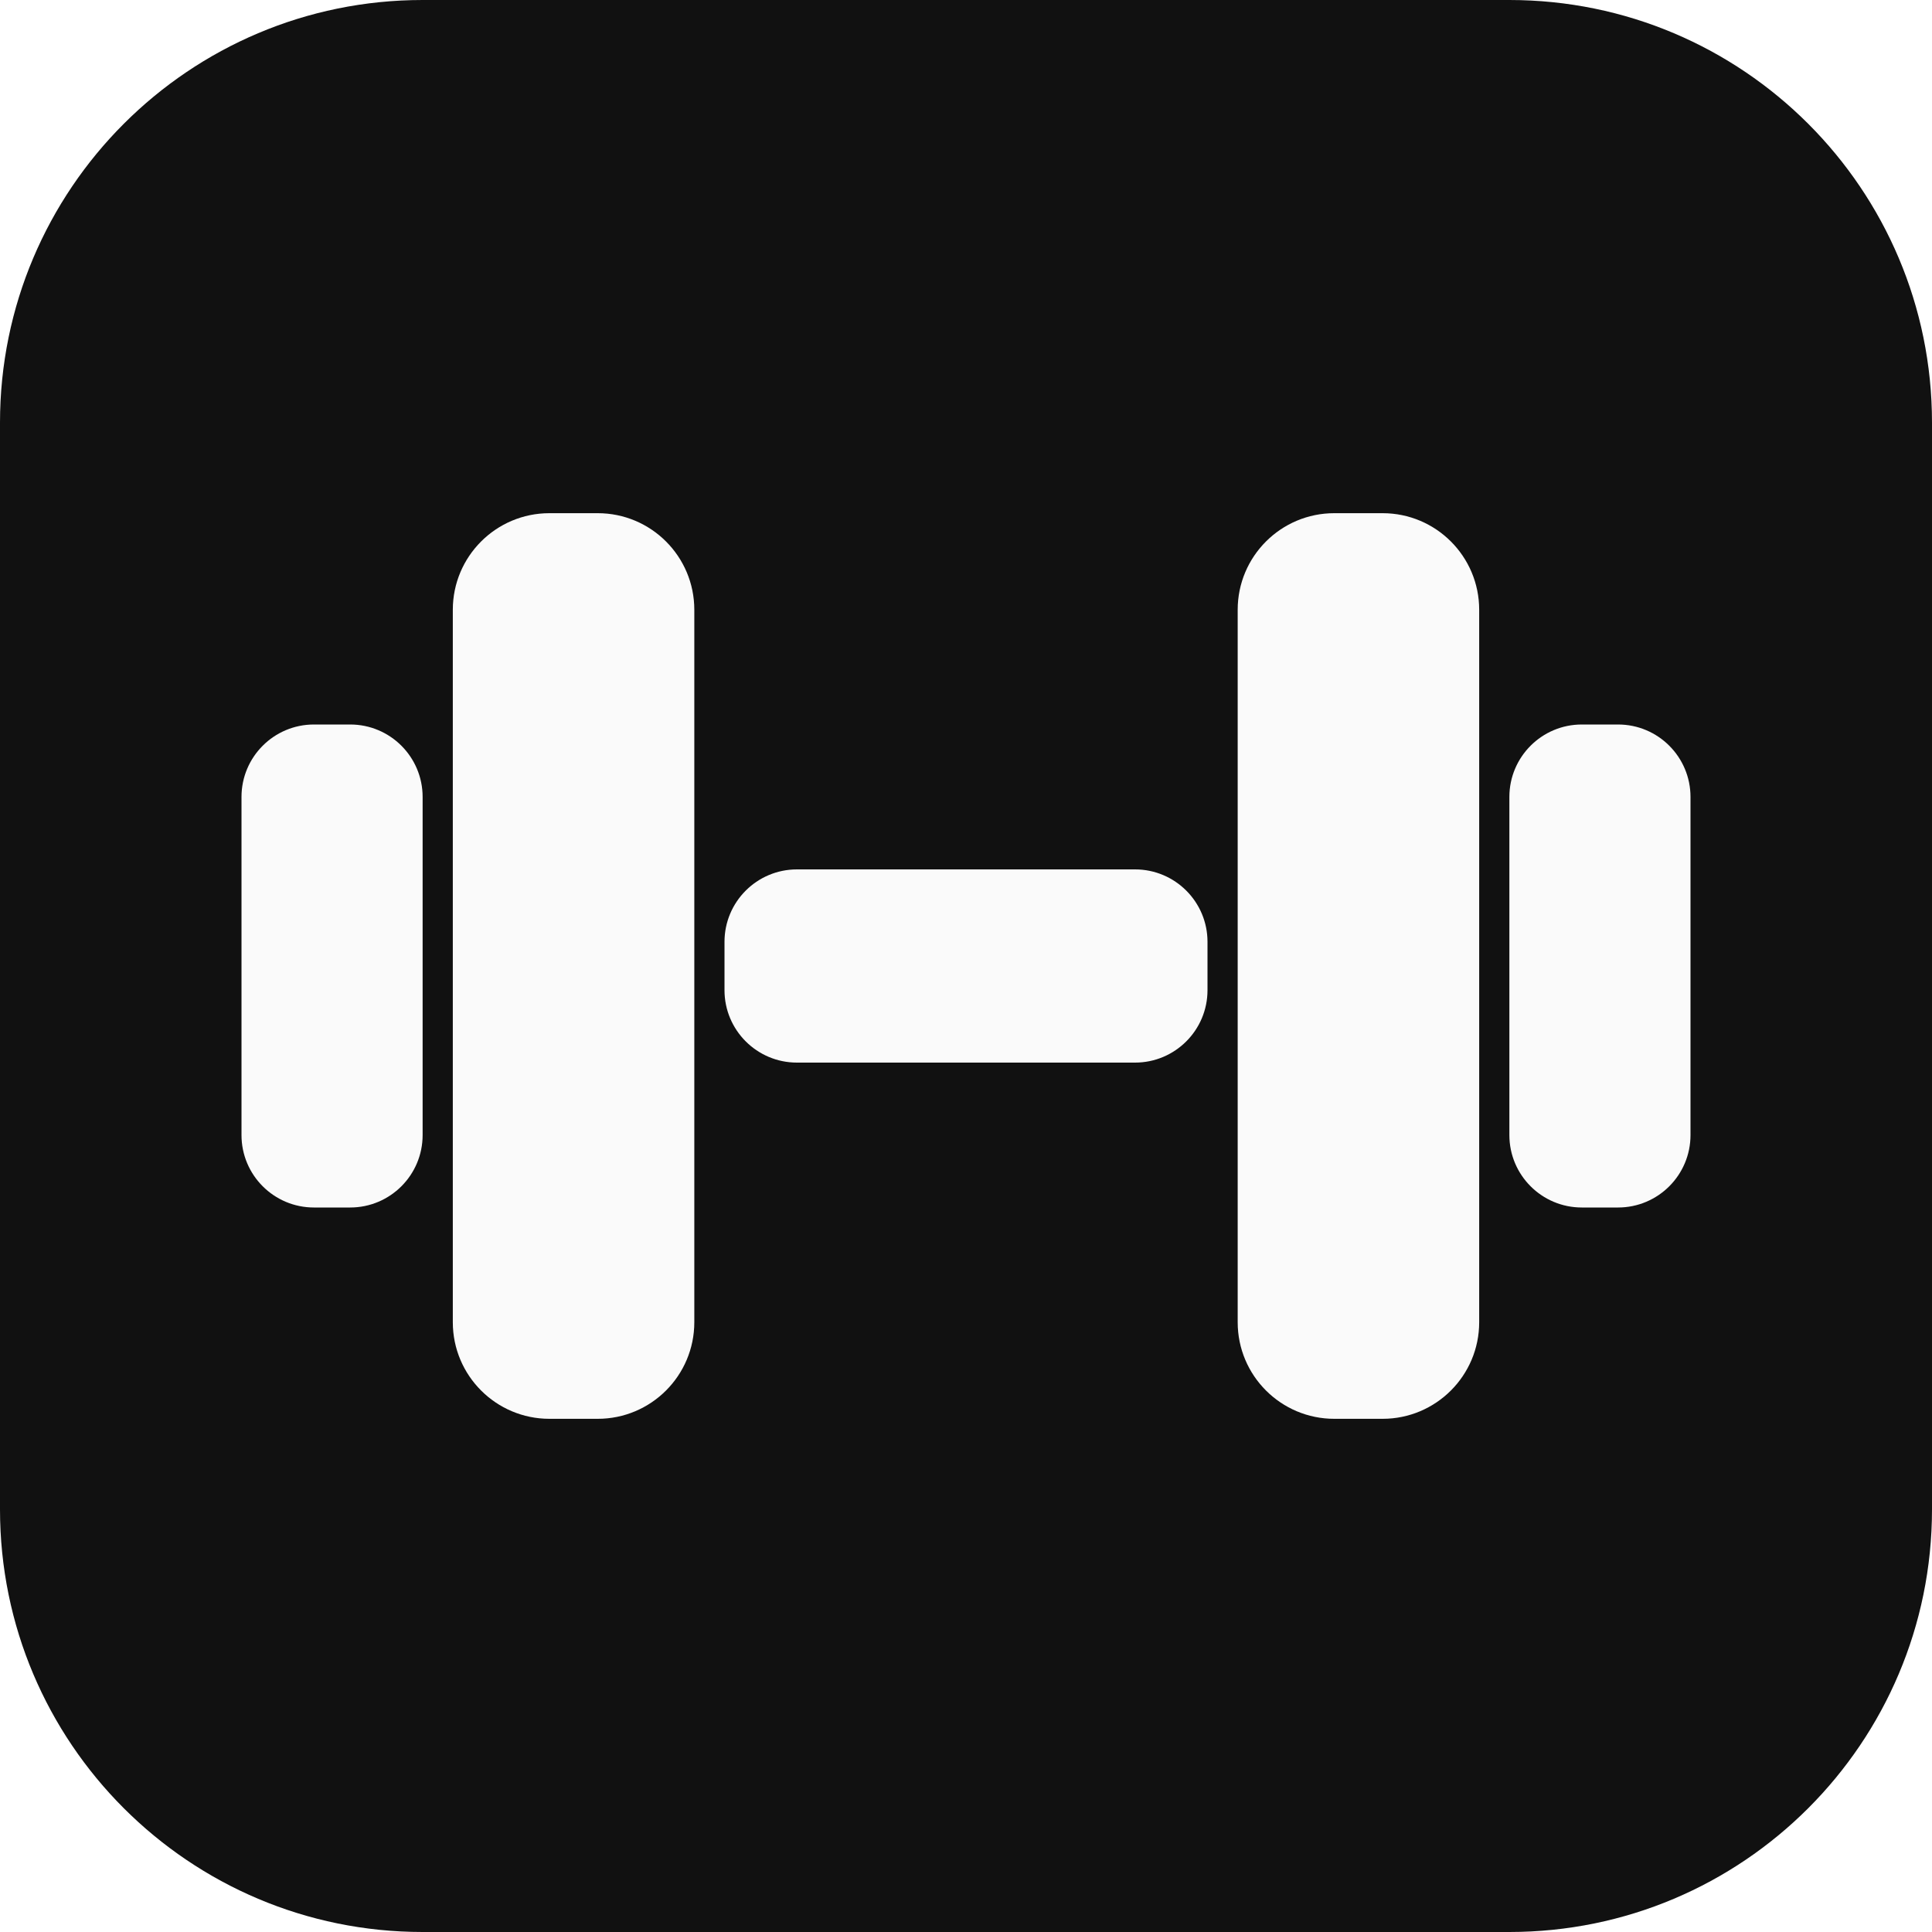
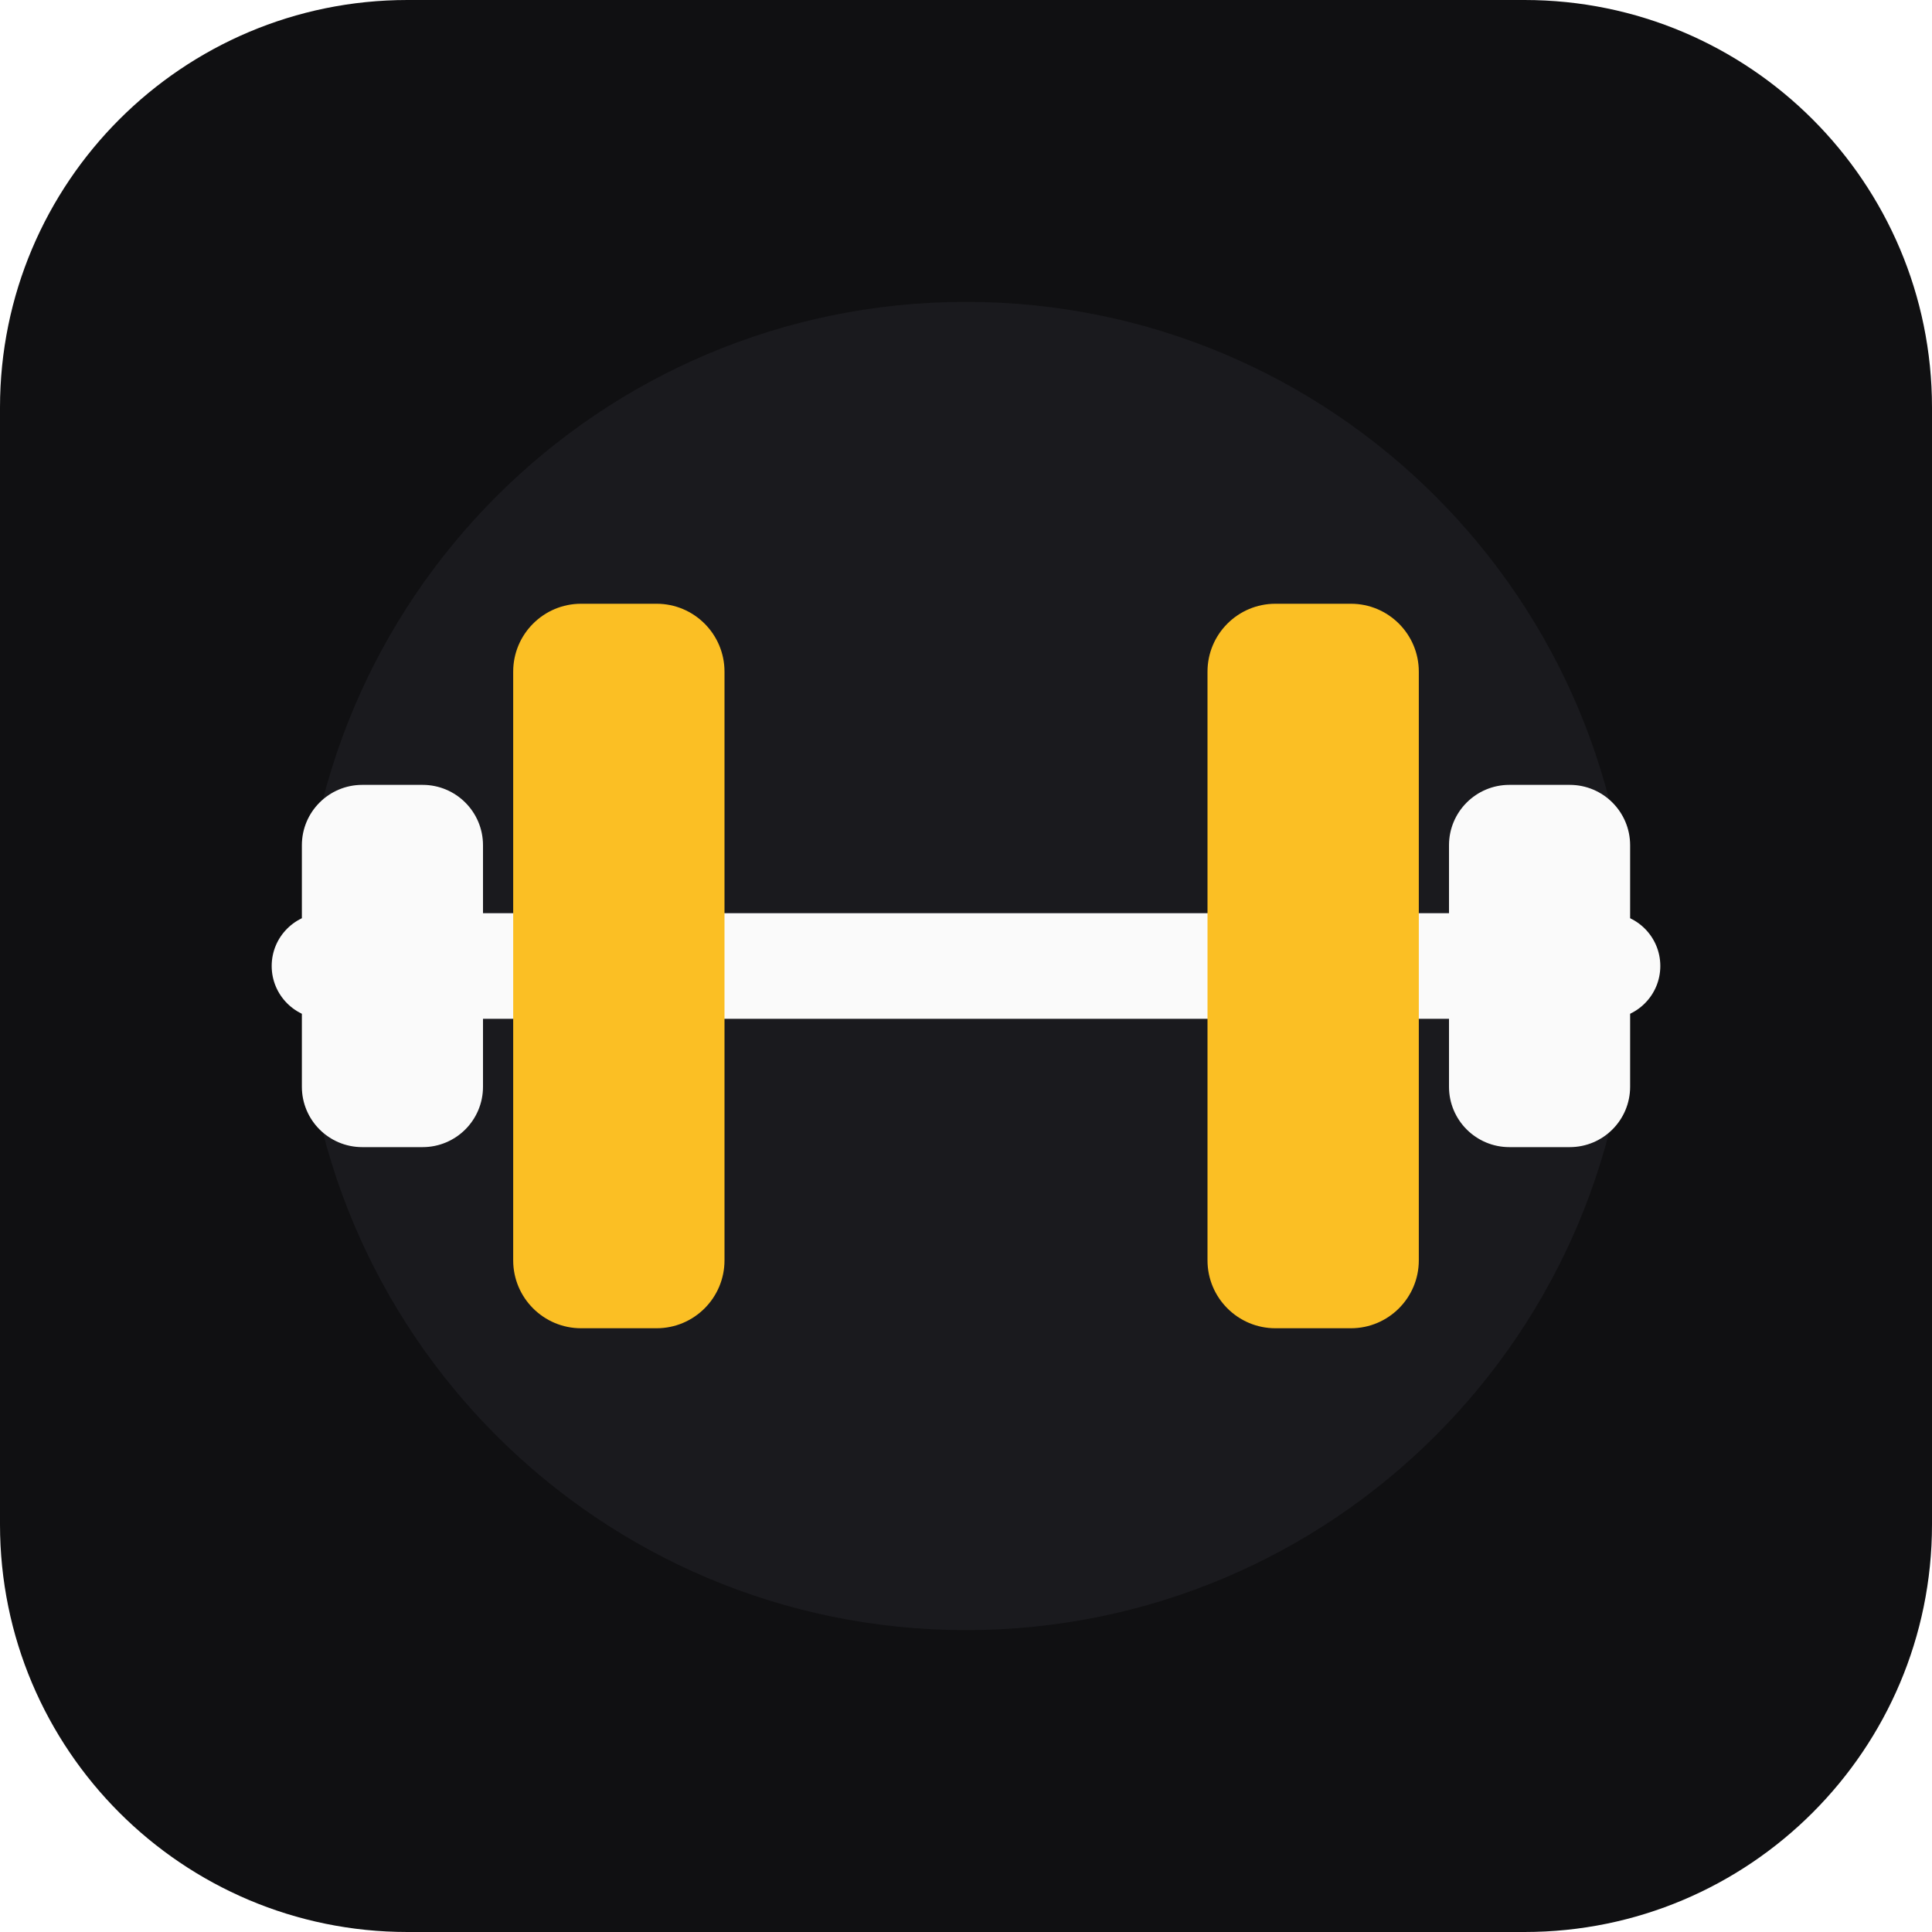
- <svg xmlns="http://www.w3.org/2000/svg" viewBox="0 0 32 32" width="32" height="32">
-   <rect width="32" height="32" rx="7" fill="#111111" />
-   <g fill="#fafafa">
-     <rect x="4" y="12" width="3" height="8" rx="1.2" />
-     <rect x="7.5" y="8.5" width="4" height="15" rx="1.6" />
-     <rect x="12" y="14.4" width="8" height="3.2" rx="1.2" />
-     <rect x="20.5" y="8.5" width="4" height="15" rx="1.6" />
-     <rect x="25" y="12" width="3" height="8" rx="1.2" />
+ <svg xmlns="http://www.w3.org/2000/svg" viewBox="0 0 512 512" width="512" height="512">
+   <rect width="512" height="512" rx="108" fill="#101012" />
+   <circle cx="256" cy="256" r="176" fill="#1a1a1e" />
+   <g>
+     <rect x="72" y="242" width="368" height="28" rx="14" fill="#fafafa" />
+     <rect x="80" y="208" width="48" height="96" rx="16" fill="#fafafa" />
+     <rect x="136" y="160" width="56" height="192" rx="18" fill="#fbbf24" />
+     <rect x="320" y="160" width="56" height="192" rx="18" fill="#fbbf24" />
+     <rect x="384" y="208" width="48" height="96" rx="16" fill="#fafafa" />
  </g>
</svg>
